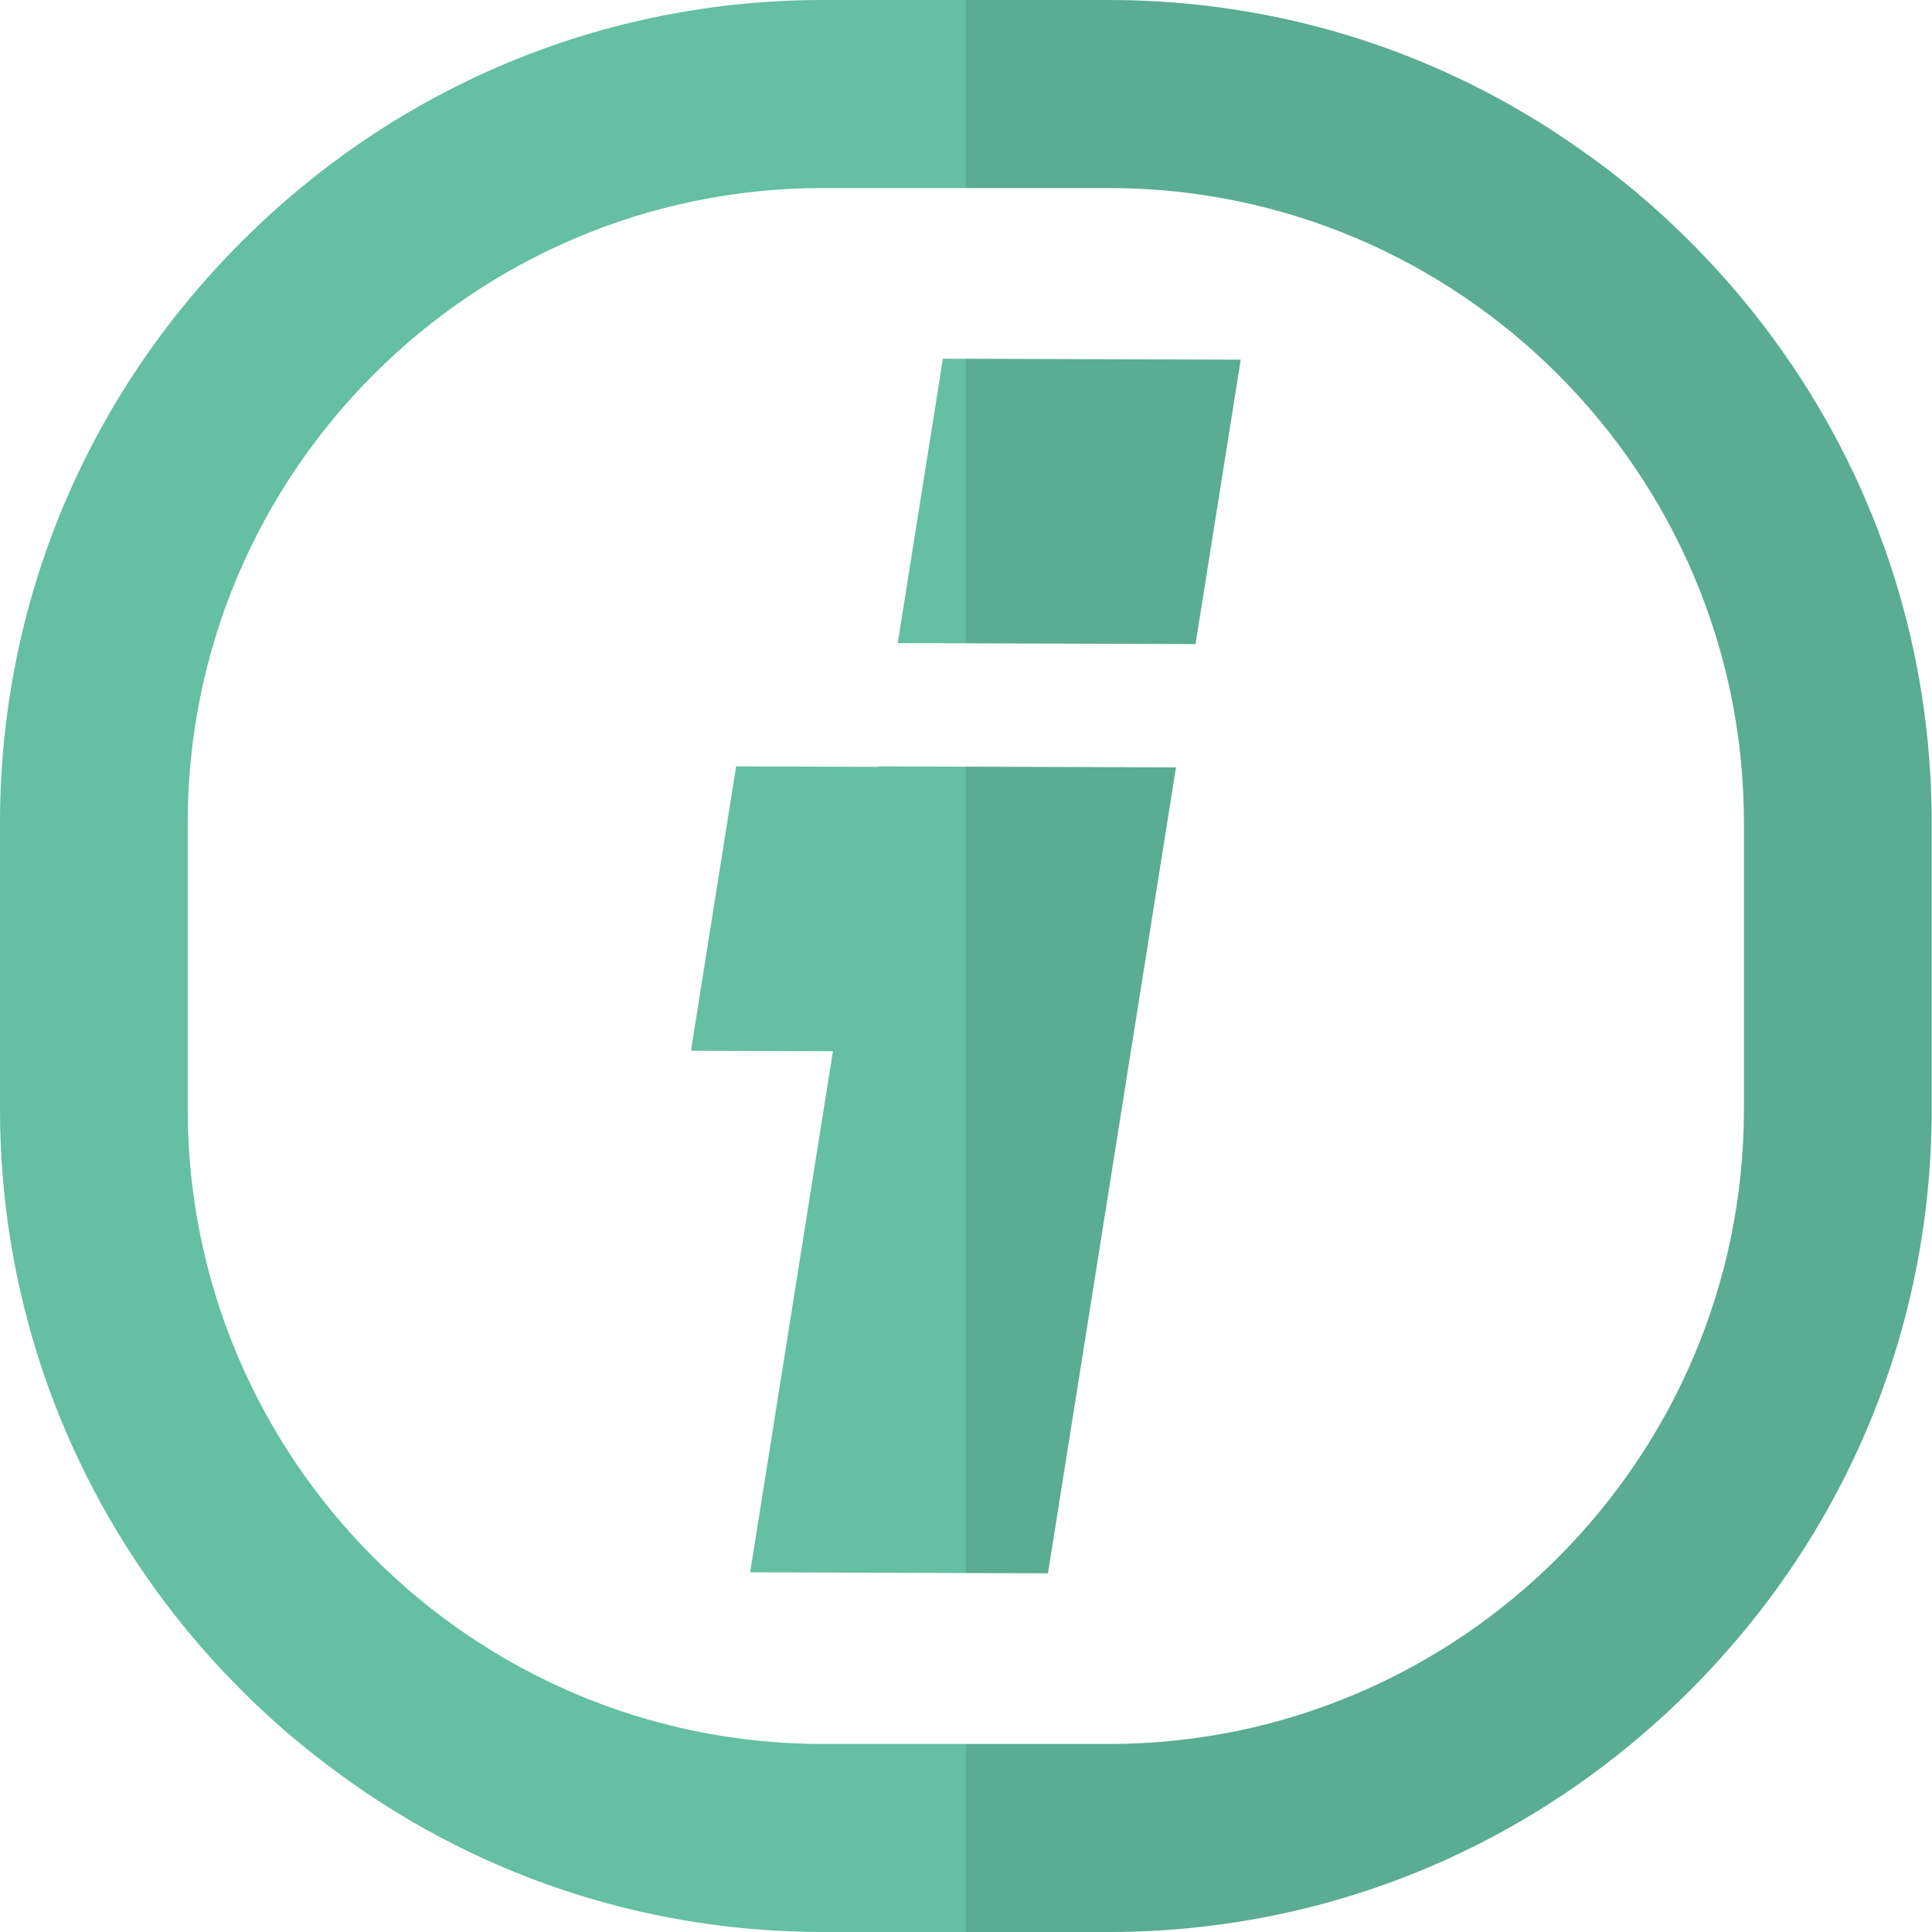
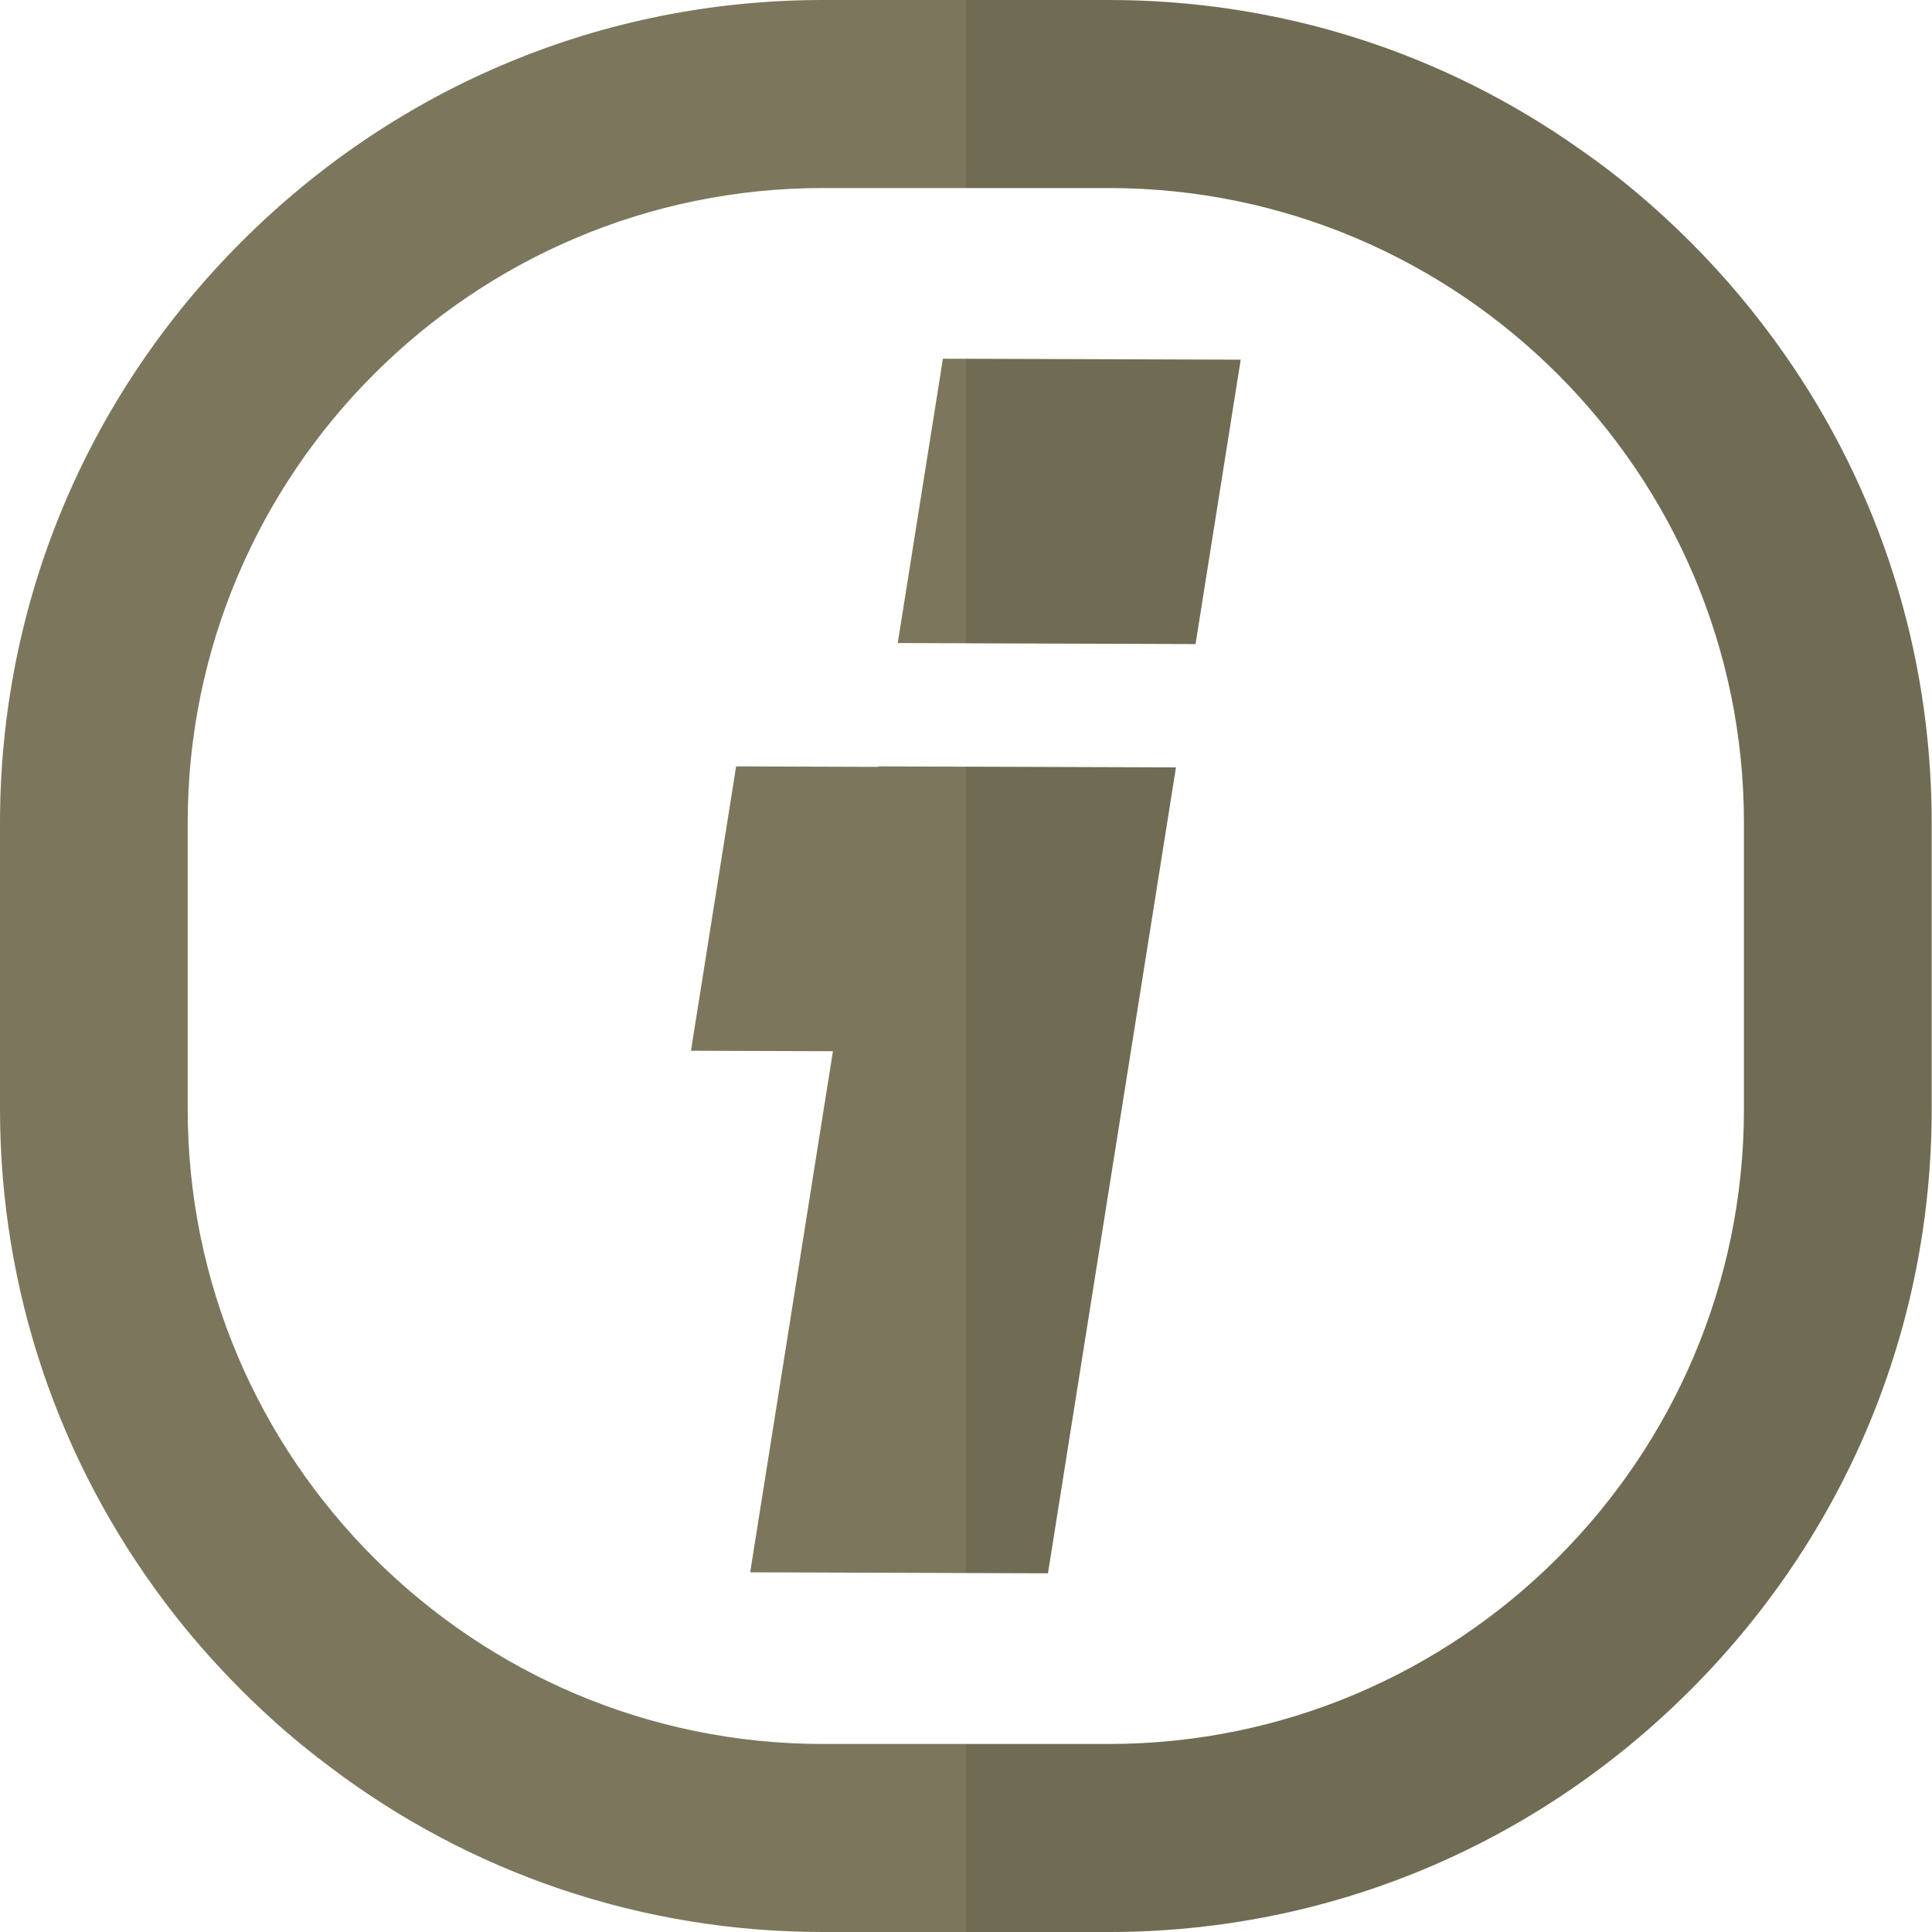
- <svg xmlns="http://www.w3.org/2000/svg" height="800px" width="800px" version="1.1" id="_x36_" viewBox="0 0 512 512" xml:space="preserve">
+ <svg xmlns="http://www.w3.org/2000/svg" height="800px" width="800px" version="1.1" id="_x35_" viewBox="0 0 512 512" xml:space="preserve">
  <g>
    <g>
      <g>
-         <polygon style="fill:#64BFA3;" points="316.83,170.68 237.913,170.416 249.881,95.058 328.798,95.322    " />
-         <polygon style="fill:#64BFA3;" points="232.722,203.101 232.702,203.227 195.081,203.101 183.113,278.459 220.734,278.585      198.803,416.677 277.72,416.942 311.639,203.366    " />
+         <polygon style="fill:#7C775C;" points="316.83,170.68 237.913,170.416 249.881,95.058 328.798,95.322    " />
+         <polygon style="fill:#7C775C;" points="232.722,203.101 232.702,203.227 195.081,203.101 183.113,278.459 220.734,278.585      198.803,416.677 277.72,416.942 311.639,203.366    " />
      </g>
      <g>
-         <path style="fill:#64BFA3;" d="M472.616,93.461c-7.258-10.355-15.488-20.179-24.693-29.384     c-9.116-9.116-18.852-17.347-29.118-24.427C382.341,13.807,339.15,0,293.836,0h-75.76C160.017,0,105.321,22.746,63.989,64.077     C22.746,105.321,0,160.017,0,218.076v75.849c0,47.704,15.4,93.107,43.721,130.721c6.107,8.143,12.922,15.931,20.267,23.277     c7.257,7.258,14.957,13.984,23.012,20.002C124.615,496.512,170.194,512,218.076,512h75.76     c58.059,0,112.755-22.746,154.087-64.077c41.244-41.243,63.989-95.939,63.989-153.998v-75.849     C511.912,172.938,498.193,129.836,472.616,93.461z M462.172,293.925c0,92.753-75.495,168.247-168.336,168.247h-75.76     c-92.841,0-168.336-75.494-168.336-168.247v-75.849c0-92.753,75.495-168.248,168.336-168.248h75.76     c92.841,0,168.336,75.494,168.336,168.248V293.925z" />
+         <path style="fill:#7C775C;" d="M472.616,93.461c-7.258-10.355-15.488-20.179-24.693-29.384     c-9.116-9.116-18.852-17.347-29.118-24.427C382.341,13.807,339.15,0,293.836,0h-75.76C160.017,0,105.321,22.746,63.989,64.077     C22.746,105.321,0,160.017,0,218.076v75.849c0,47.704,15.4,93.107,43.721,130.721c6.107,8.143,12.922,15.931,20.267,23.277     c7.257,7.258,14.957,13.984,23.012,20.002C124.615,496.512,170.194,512,218.076,512h75.76     c58.059,0,112.755-22.746,154.087-64.077c41.244-41.243,63.989-95.939,63.989-153.998v-75.849     C511.912,172.938,498.193,129.836,472.616,93.461z M462.172,293.925c0,92.753-75.495,168.247-168.336,168.247h-75.76     c-92.841,0-168.336-75.494-168.336-168.247v-75.849c0-92.753,75.495-168.248,168.336-168.248h75.76     c92.841,0,168.336,75.494,168.336,168.248V293.925z" />
      </g>
    </g>
    <path style="fill:none;" d="M49.775,218.096v75.808c0,92.788,75.489,168.277,168.278,168.277h37.903v-45.312l-57.153-0.192   l21.931-138.092l-37.62-0.126l11.969-75.358l37.62,0.126l0.02-0.126l23.234,0.078v-32.703l-18.043-0.061l11.968-75.358l6.075,0.021   V49.819h-37.903C125.264,49.819,49.775,125.307,49.775,218.096z" />
    <path style="fill:none;" d="M328.798,95.322L316.83,170.68l-60.874-0.204v32.703l55.683,0.186L277.72,416.942l-21.764-0.073v45.312   h37.904c92.788,0,168.277-75.489,168.277-168.277v-75.808c0-92.788-75.488-168.277-168.277-168.277h-37.904v45.259L328.798,95.322z   " />
    <g style="opacity:0.1;">
      <polygon style="fill:#040000;" points="328.798,95.322 255.956,95.078 255.956,170.476 316.83,170.68   " />
      <polygon style="fill:#040000;" points="311.639,203.365 255.956,203.179 255.956,416.869 277.72,416.942   " />
      <path style="fill:#040000;" d="M447.91,64.044C406.611,22.746,351.901,0.001,293.86,0.001h-37.904v49.818h37.904    c92.788,0,168.277,75.489,168.277,168.277v75.808c0,92.788-75.488,168.277-168.277,168.277h-37.904v49.818h37.904    c58.041,0,112.751-22.745,154.05-64.044c41.299-41.3,64.044-96.01,64.044-154.051v-75.808    C511.954,160.055,489.209,105.345,447.91,64.044z" />
    </g>
  </g>
</svg>
